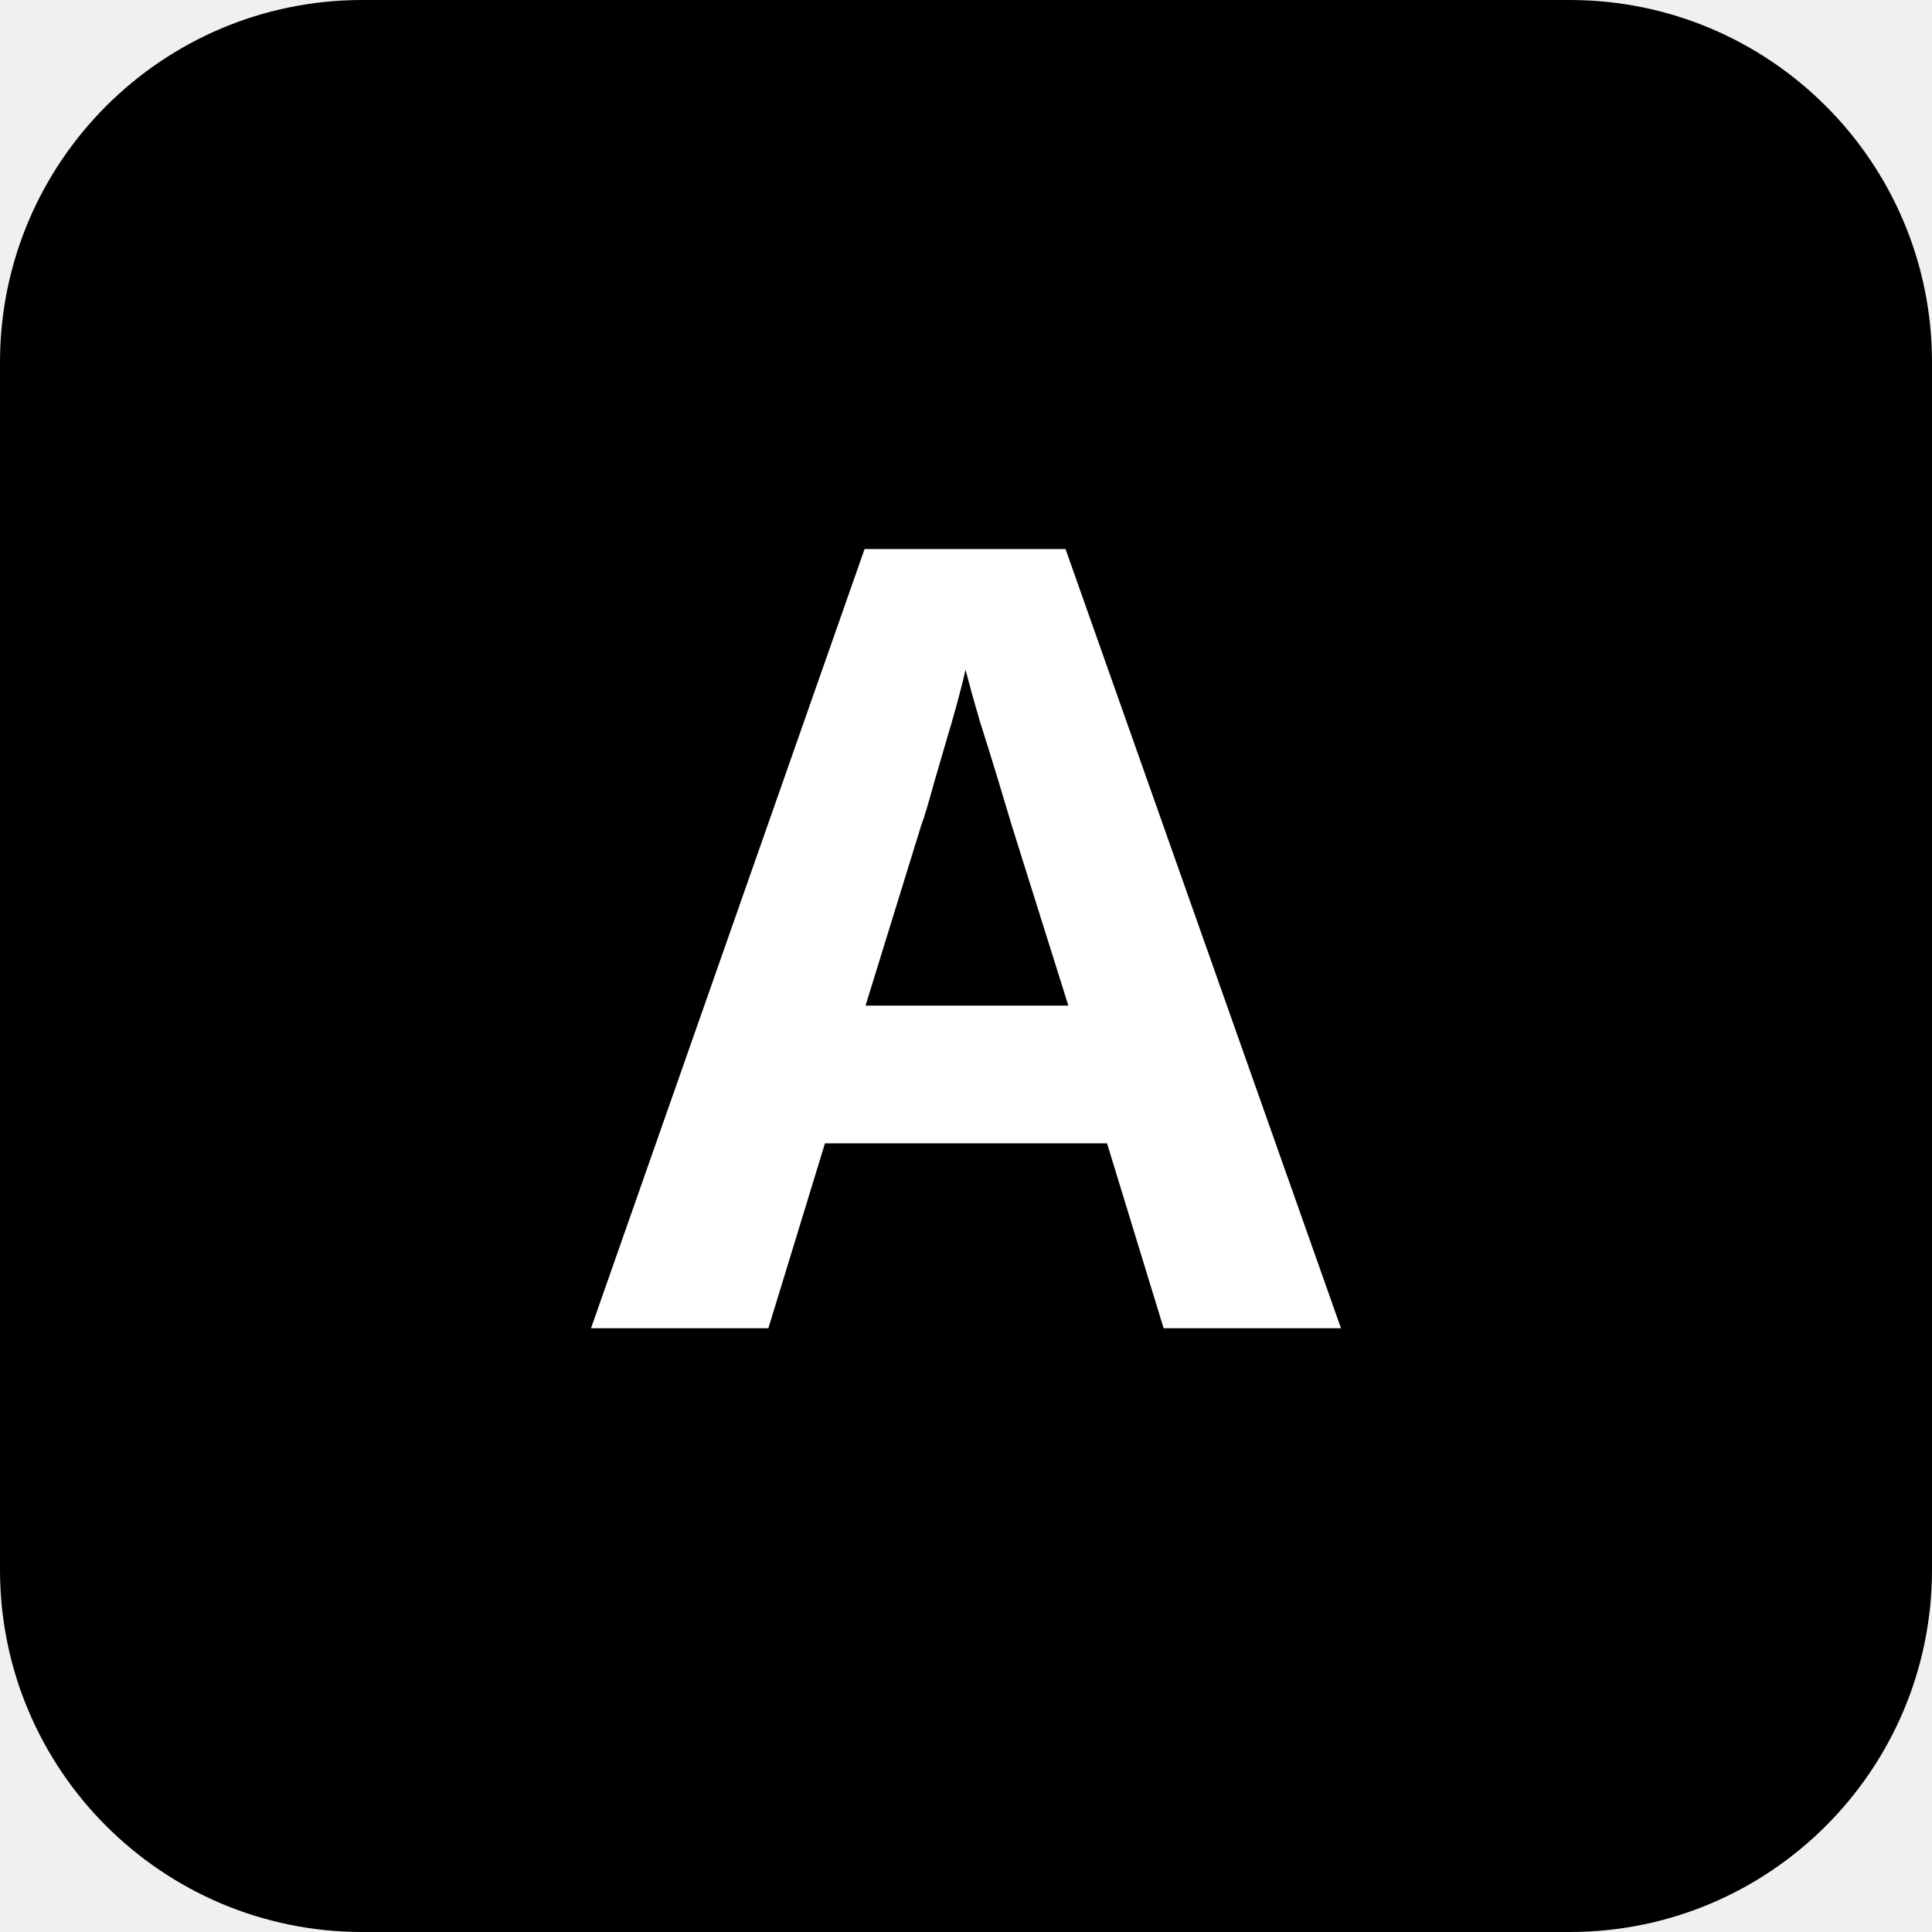
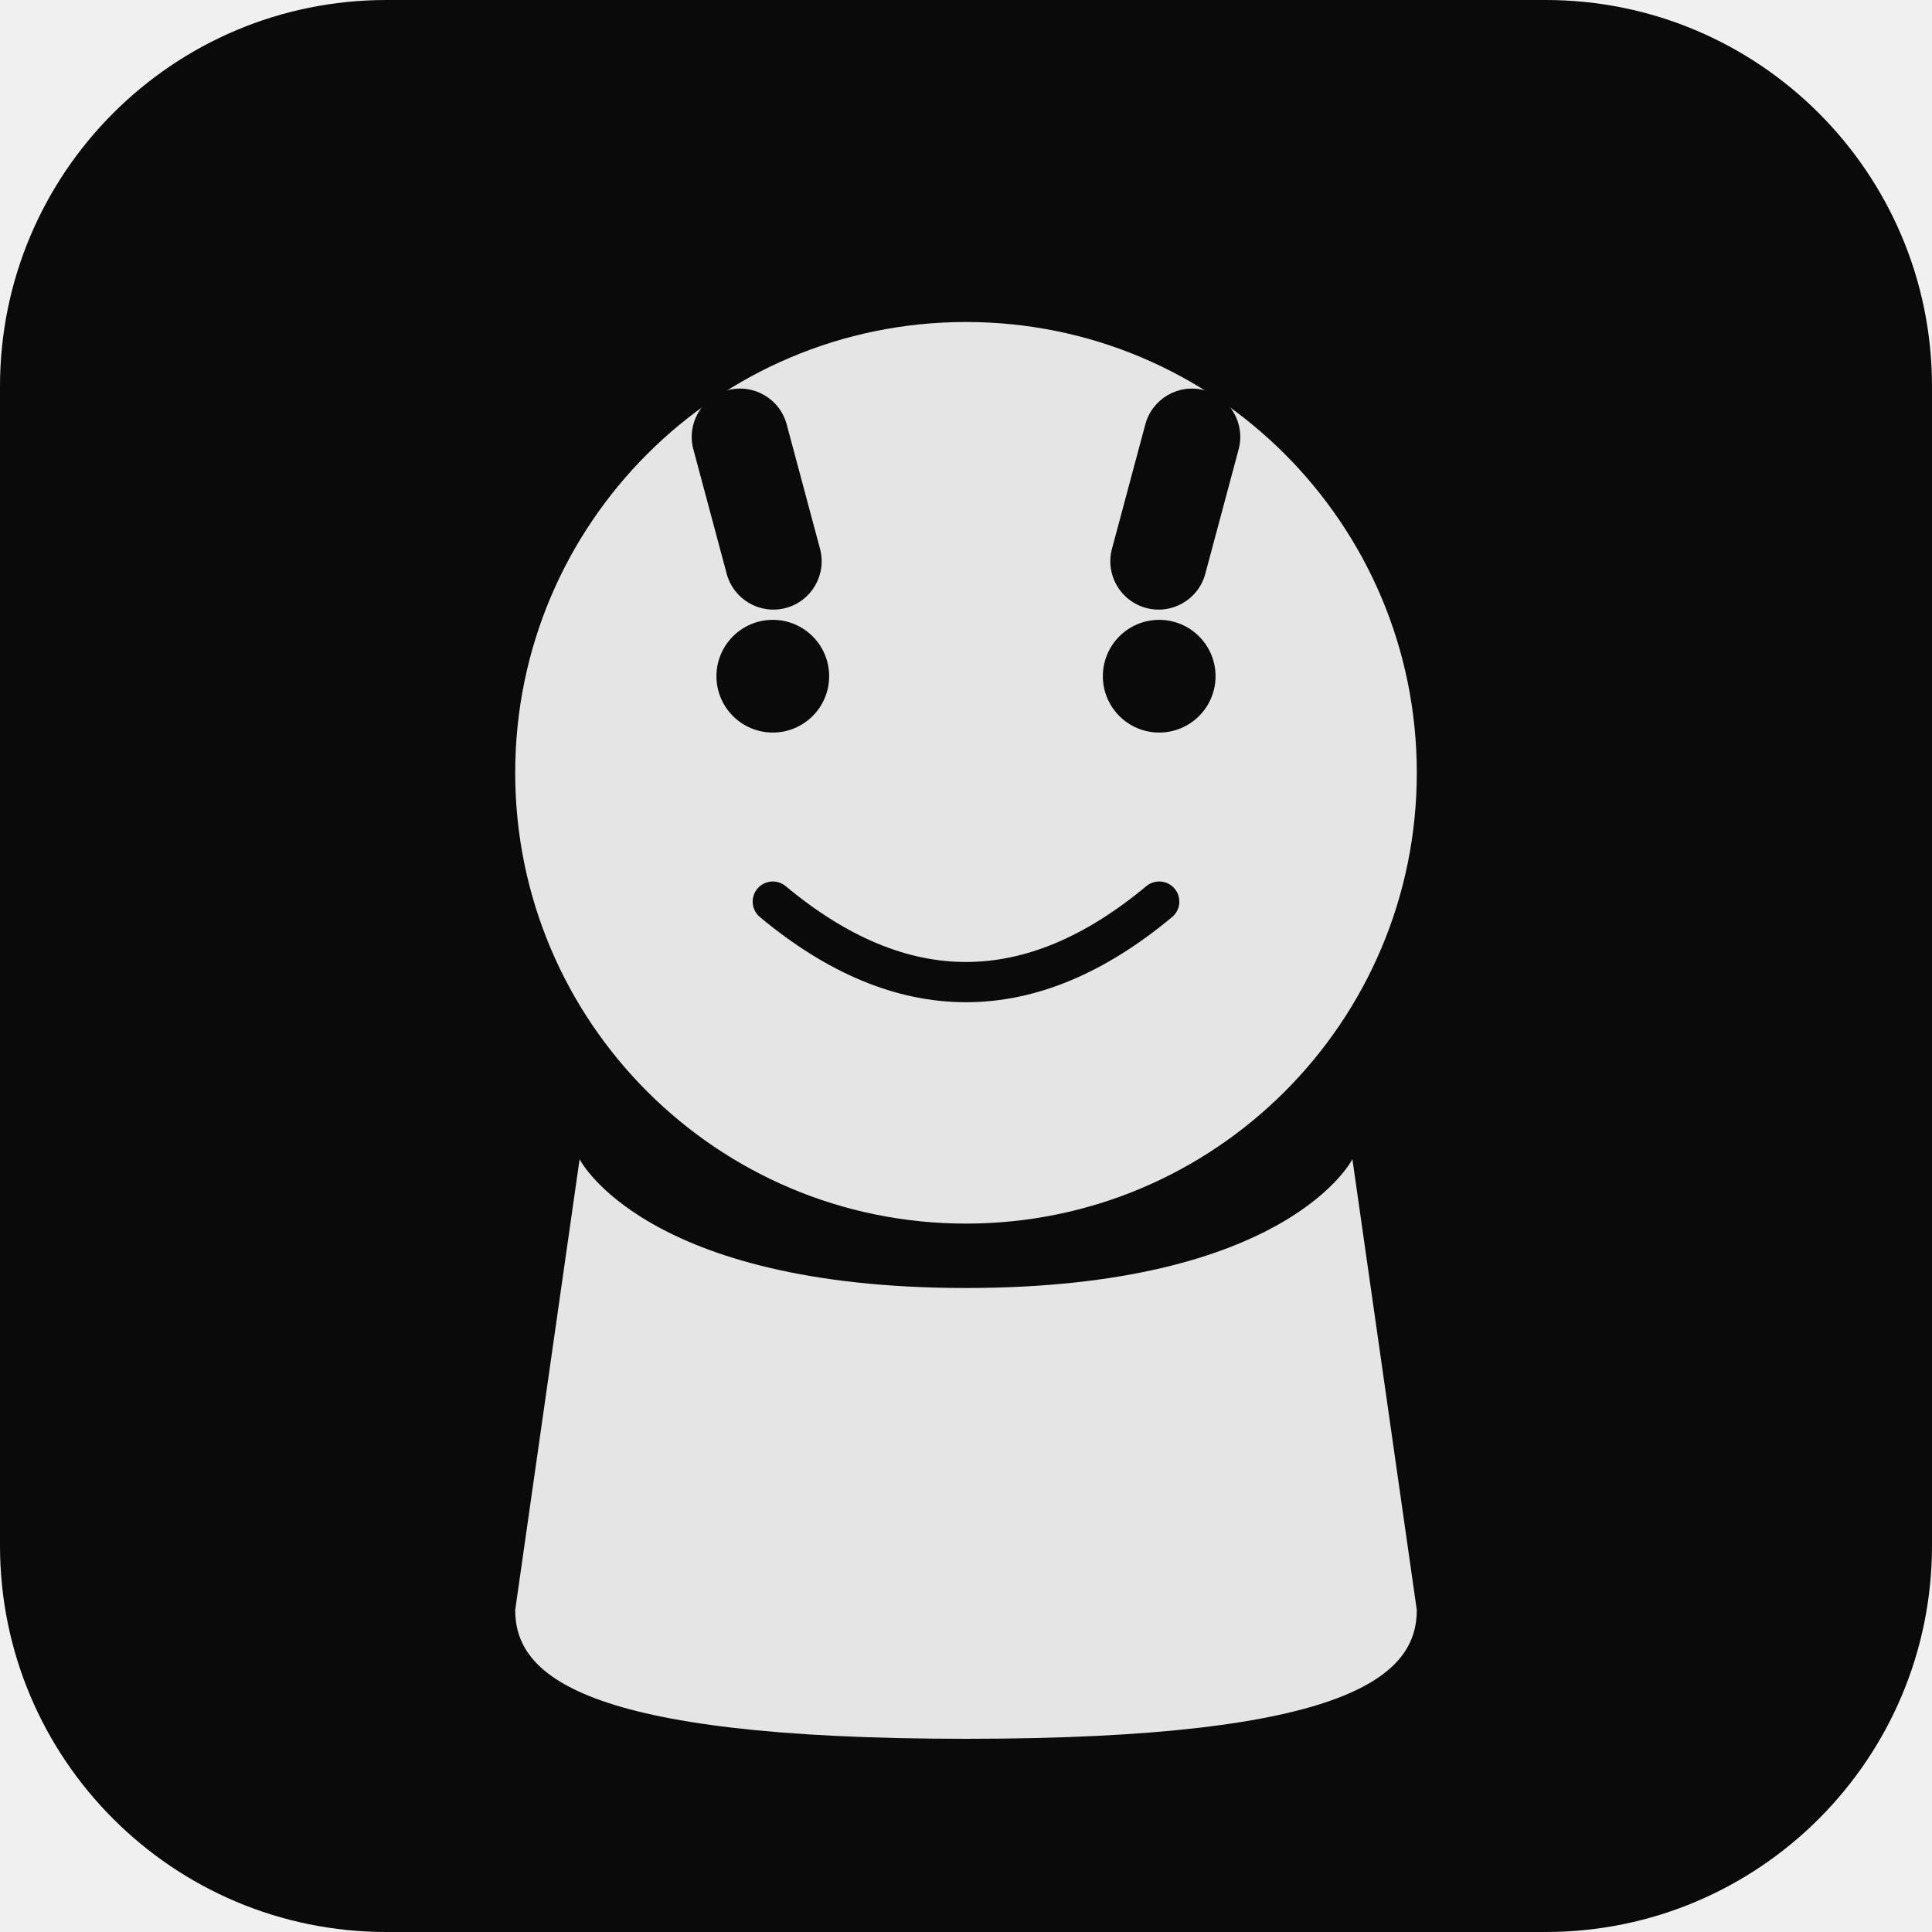
- <svg xmlns="http://www.w3.org/2000/svg" viewBox="0 0 32 32">
-   <rect width="32" height="32" rx="6" fill="#000" />
-   <text x="16" y="22" font-family="system-ui,sans-serif" font-weight="700" font-size="18" fill="#fff" text-anchor="middle">A</text>
+ <svg xmlns="http://www.w3.org/2000/svg" viewBox="0 0 120 120" fill="none">
+   <rect width="120" height="120" rx="24" fill="#0a0a0a" />
+   <circle cx="60" cy="48" r="28" fill="#e5e5e5" />
+   <circle cx="48" cy="42" r="3.5" fill="#0a0a0a" />
+   <circle cx="72" cy="42" r="3.5" fill="#0a0a0a" />
+   <path d="M48 56 Q60 66 72 56" stroke="#0a0a0a" stroke-width="2.5" stroke-linecap="round" fill="none" />
+   <rect x="44" y="24" width="6" height="14" rx="3" fill="#0a0a0a" transform="rotate(-15 47 31)" />
+   <rect x="70" y="24" width="6" height="14" rx="3" fill="#0a0a0a" transform="rotate(15 73 31)" />
+   <path d="M36 72 C36 72 40 80 60 80 C80 80 84 72 84 72 L88 100 C88 104 84 108 60 108 C36 108 32 104 32 100 Z" fill="#e5e5e5" />
</svg>
